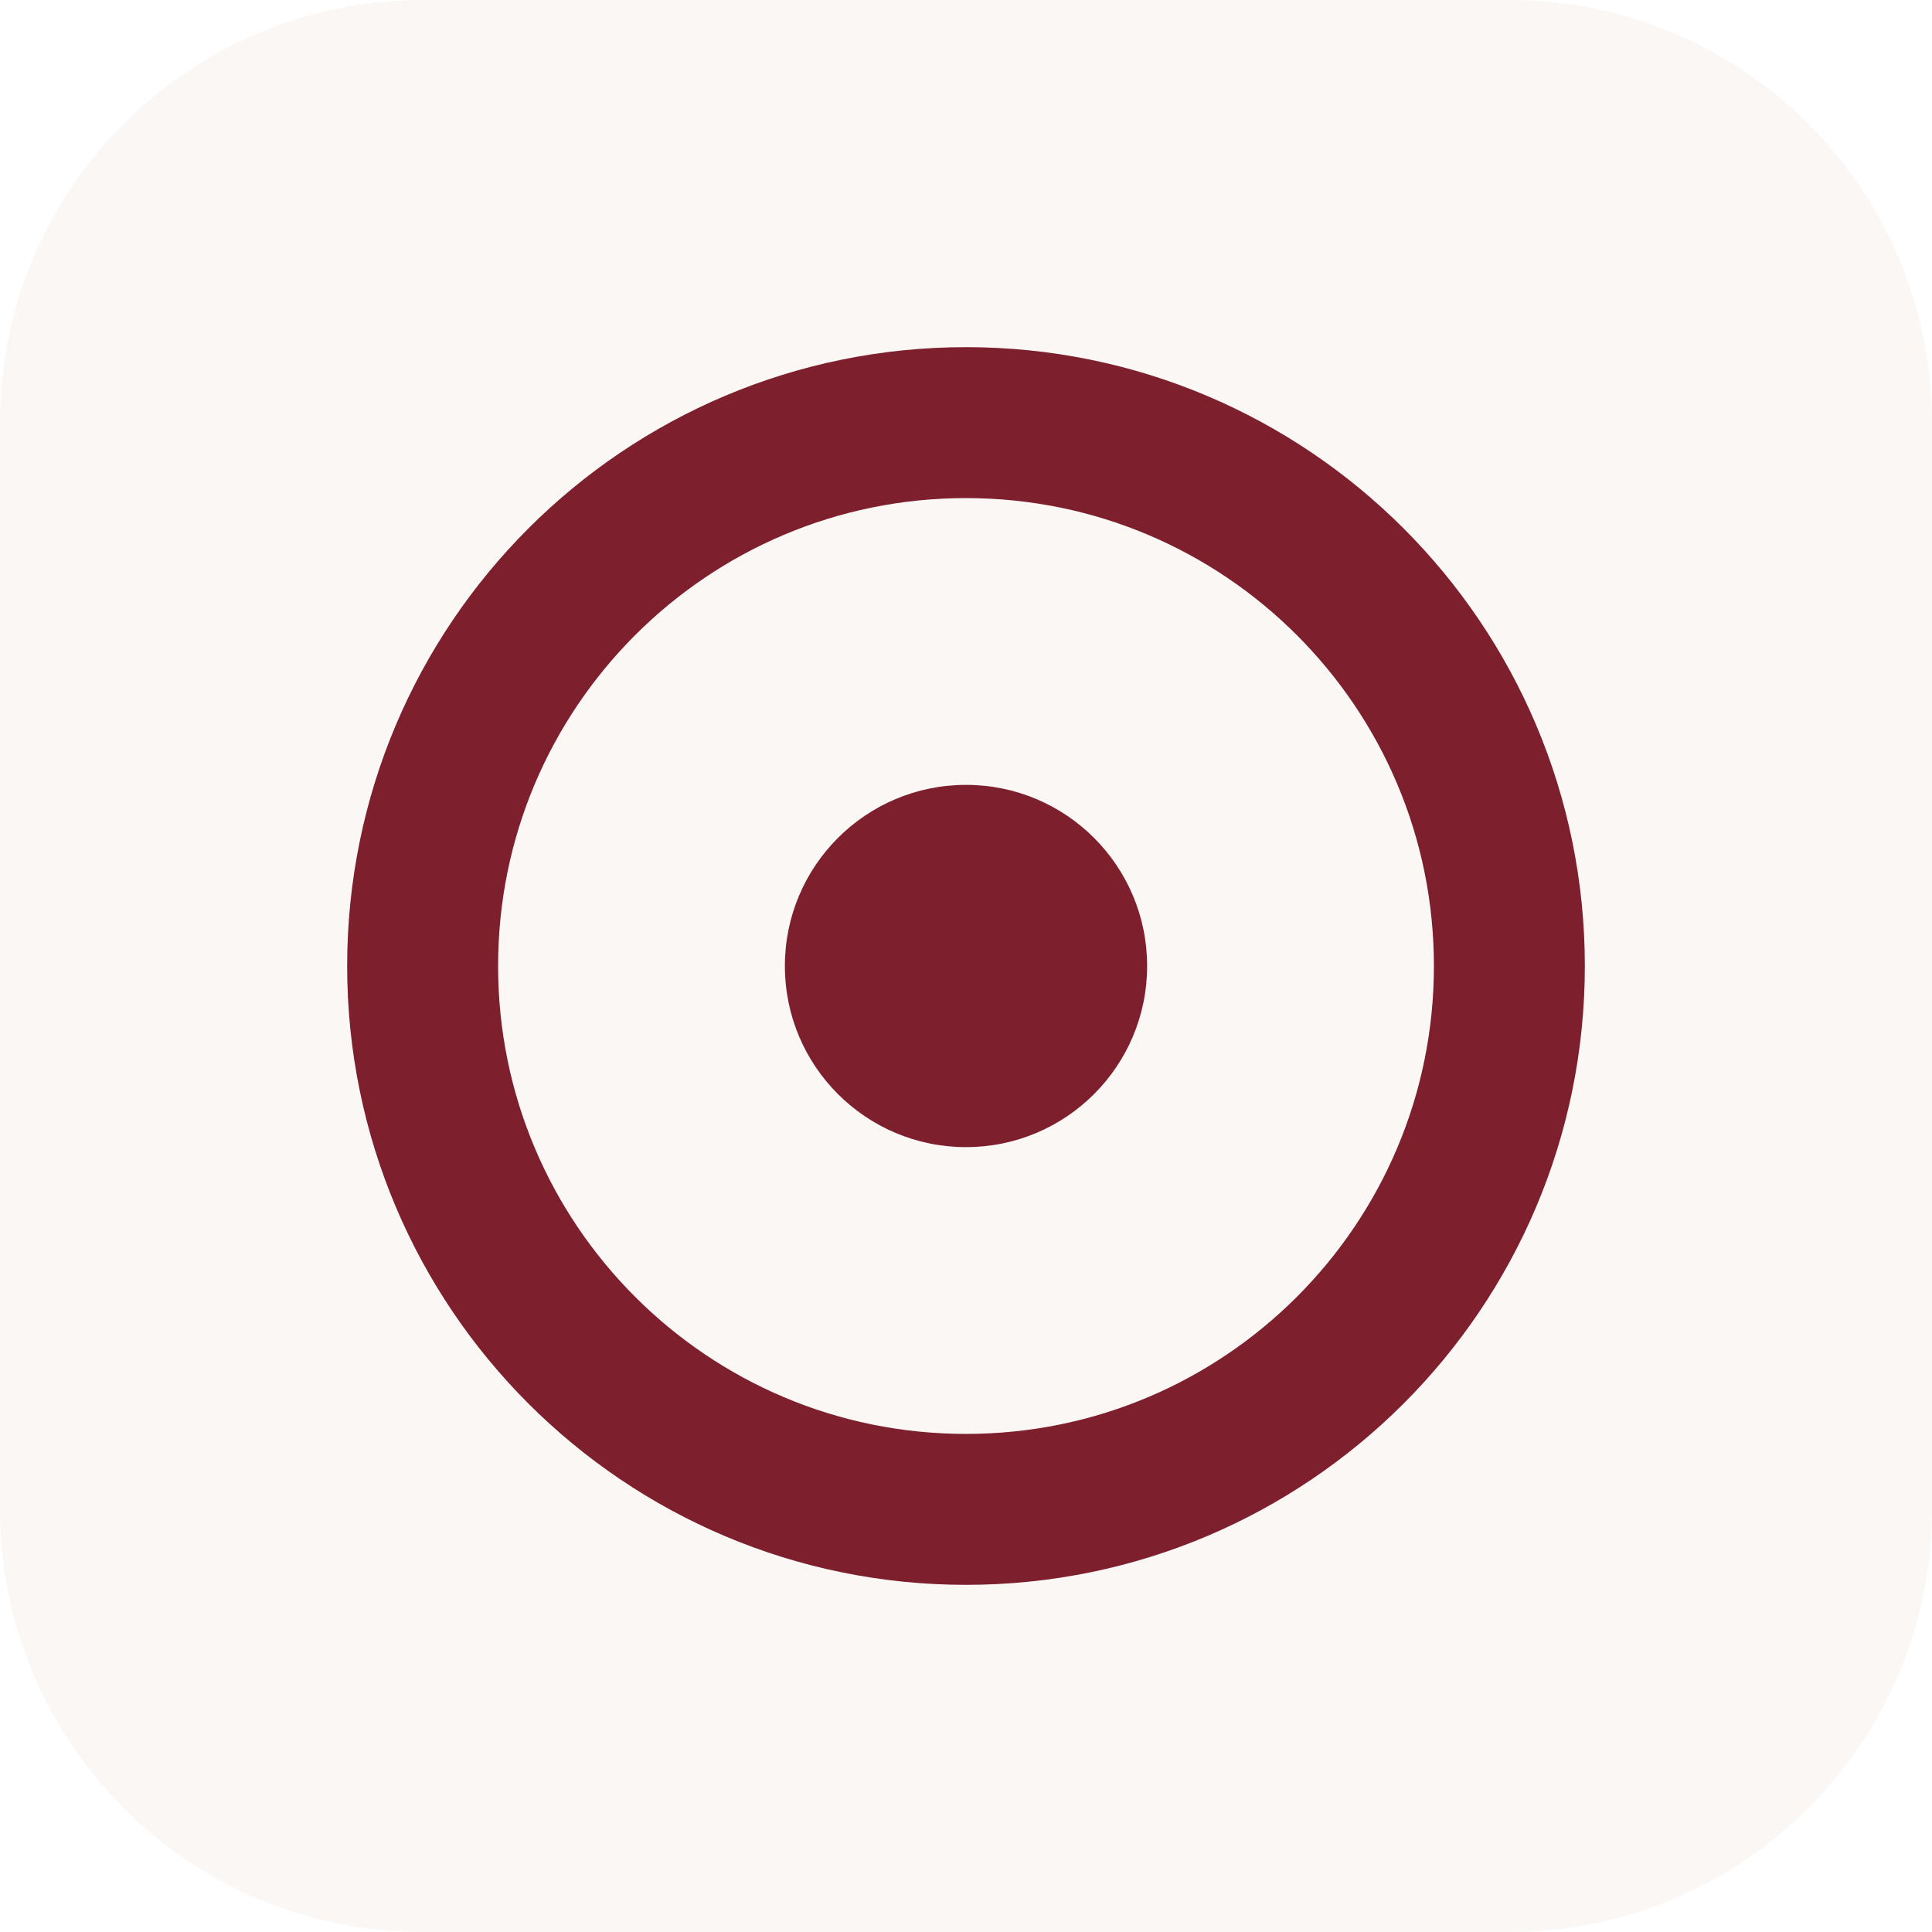
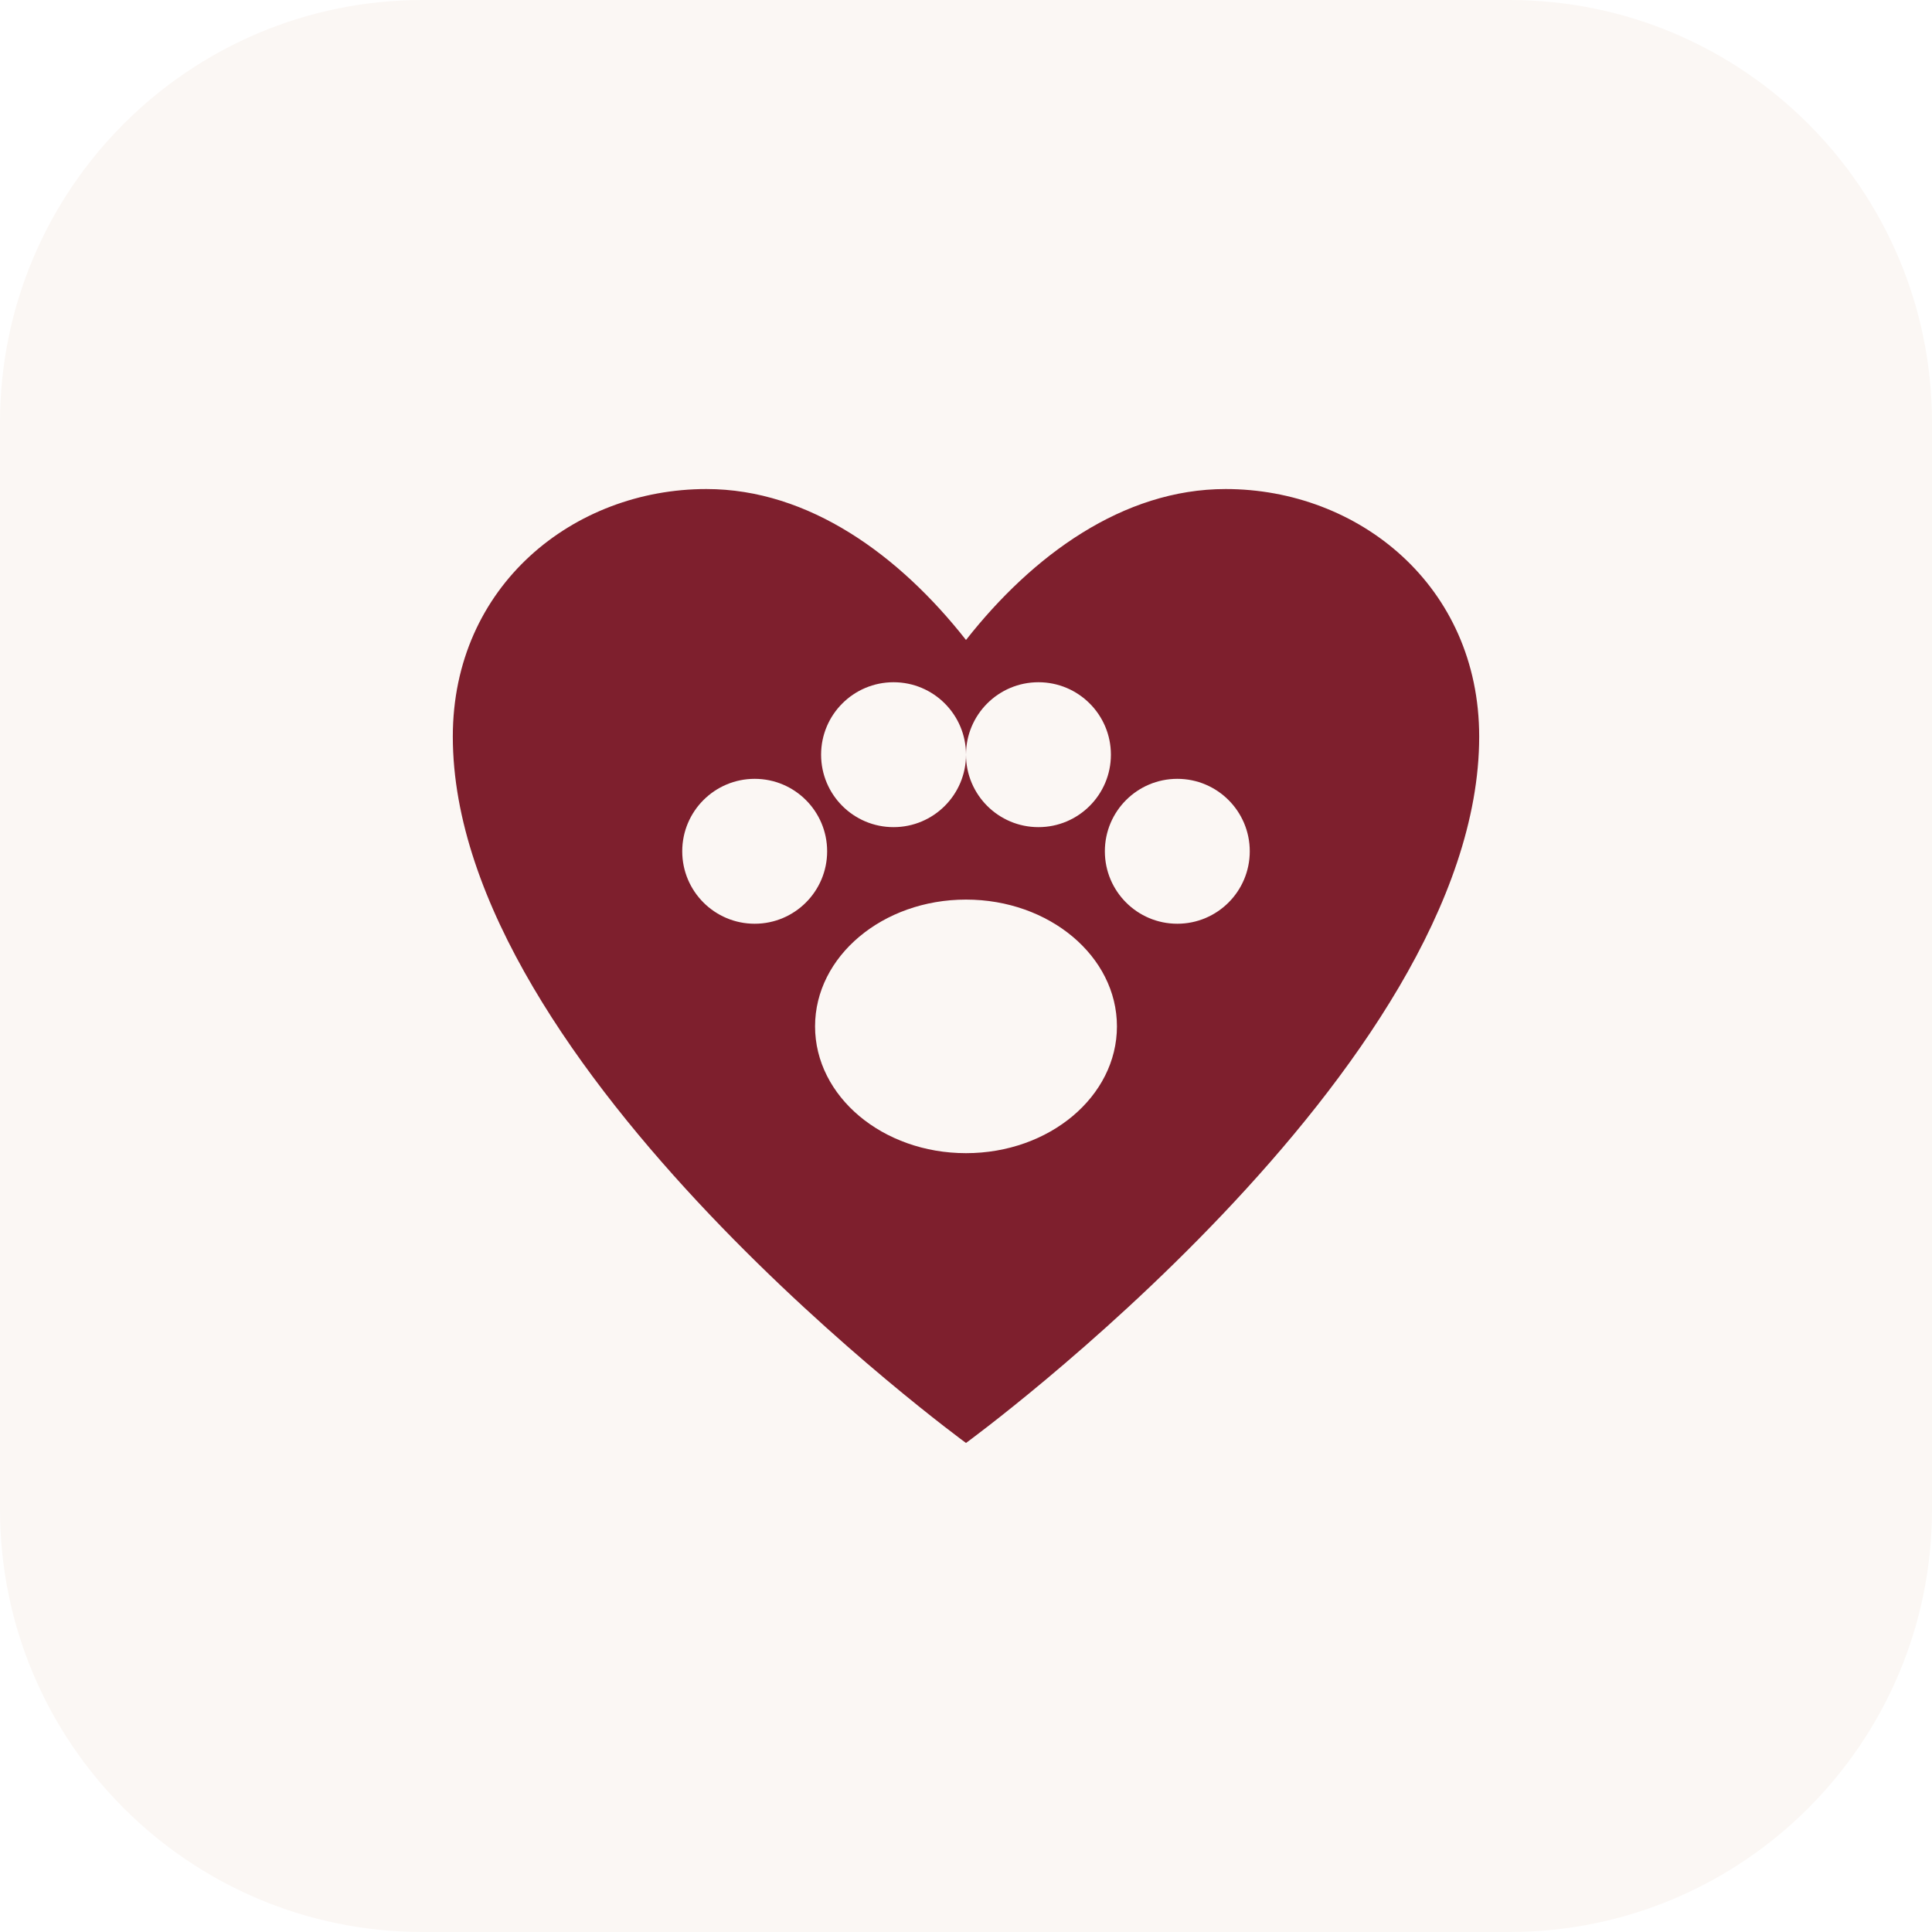
- <svg xmlns="http://www.w3.org/2000/svg" viewBox="0 0 64 64" role="img" aria-label="Anna Prädel Hundetraining">
+ <svg xmlns="http://www.w3.org/2000/svg" viewBox="0 0 64 64" role="img" aria-label="Anna Prädel Hundetraining – Herz mit Pfote">
  <rect width="64" height="64" rx="14" fill="#FBF7F4" />
-   <circle cx="32" cy="32" r="18" fill="none" stroke="#7E1F2D" stroke-width="5" />
-   <circle cx="32" cy="32" r="6" fill="#7E1F2D" />
+   <g transform="translate(8,6.8) scale(2)">
+     <path fill="#7E1F2D" fill-rule="evenodd" d="M12 20.5C12 20.5 3.5 14.3 3.5 8.8C3.5 6.3 5.5 4.7 7.7 4.7C9.4 4.7 10.9 5.8 12 7.2C13.1 5.8 14.6 4.7 16.3 4.7C18.5 4.7 20.5 6.3 20.5 8.8C20.5 14.3 12 20.5 12 20.5ZM9.5 13.6a2.5 2.1 0 1 0 5 0a2.5 2.1 0 1 0 -5 0ZM7.3 10.7a1.2 1.2 0 1 0 2.4 0a1.2 1.2 0 1 0 -2.4 0ZM9.6 9.1a1.2 1.2 0 1 0 2.4 0a1.2 1.2 0 1 0 -2.4 0ZM12 9.1a1.2 1.2 0 1 0 2.4 0a1.2 1.2 0 1 0 -2.4 0ZM14.3 10.7a1.2 1.2 0 1 0 2.4 0a1.2 1.2 0 1 0 -2.4 0Z" />
+   </g>
</svg>
